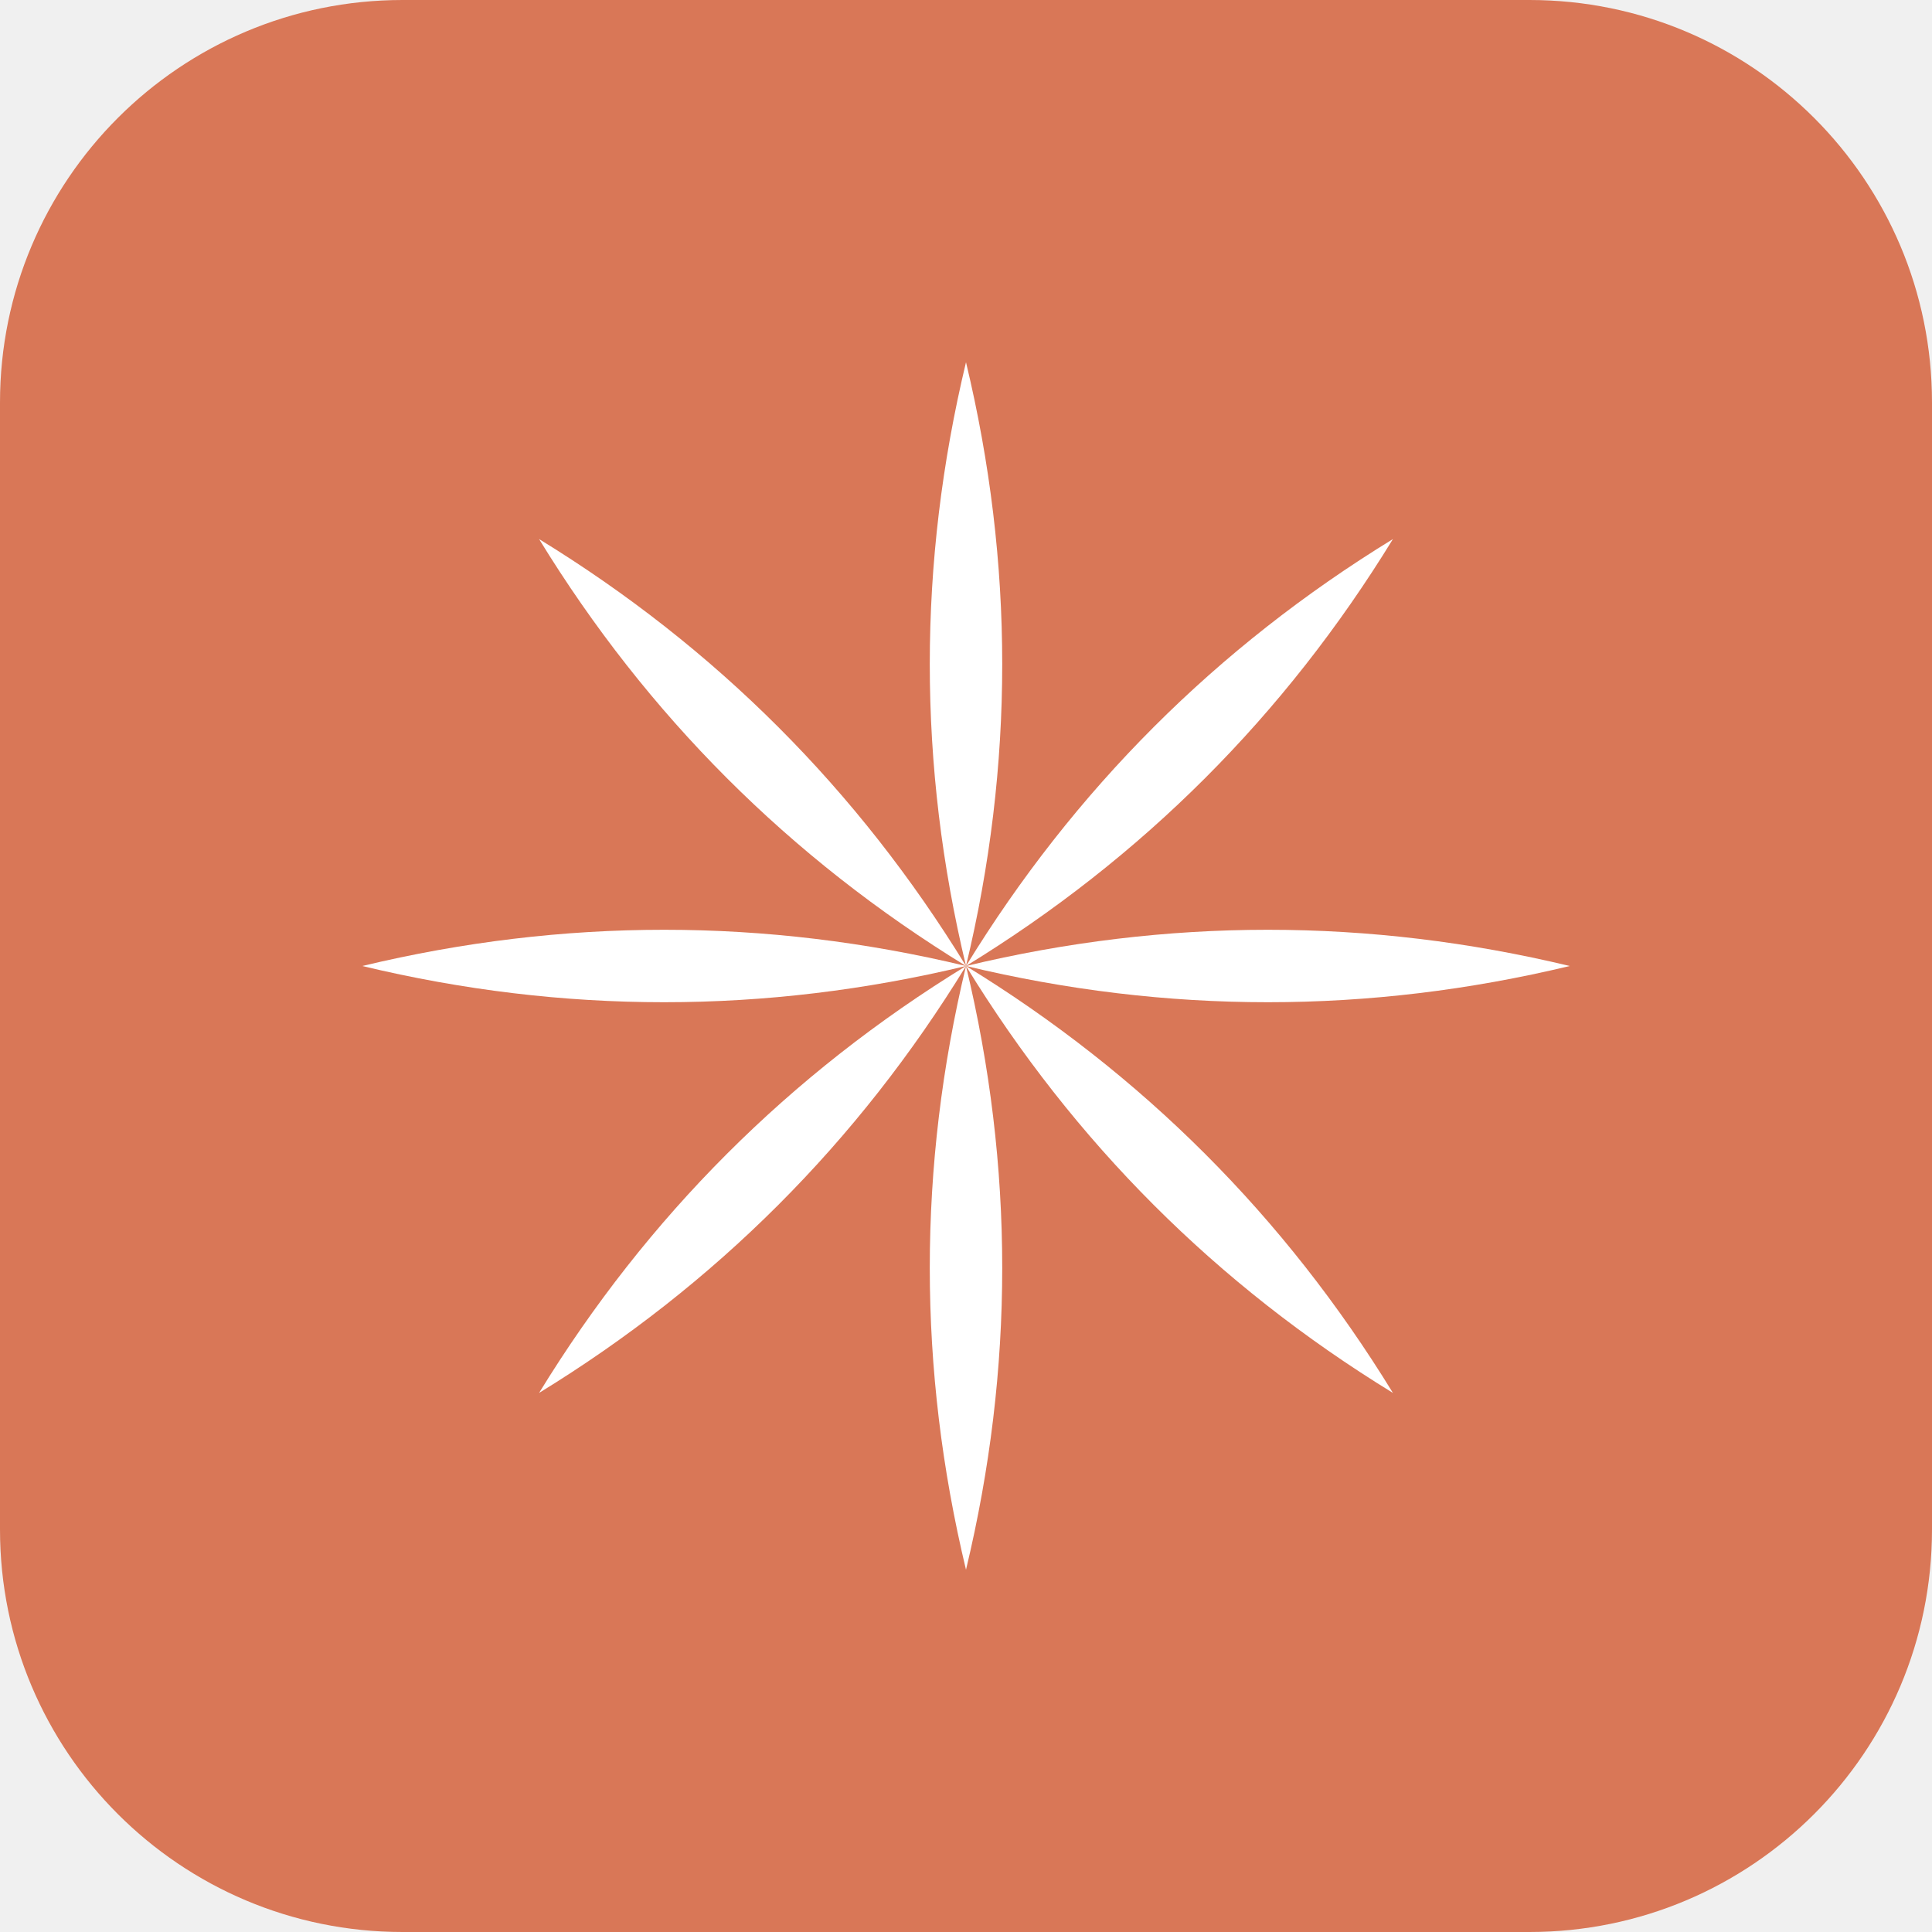
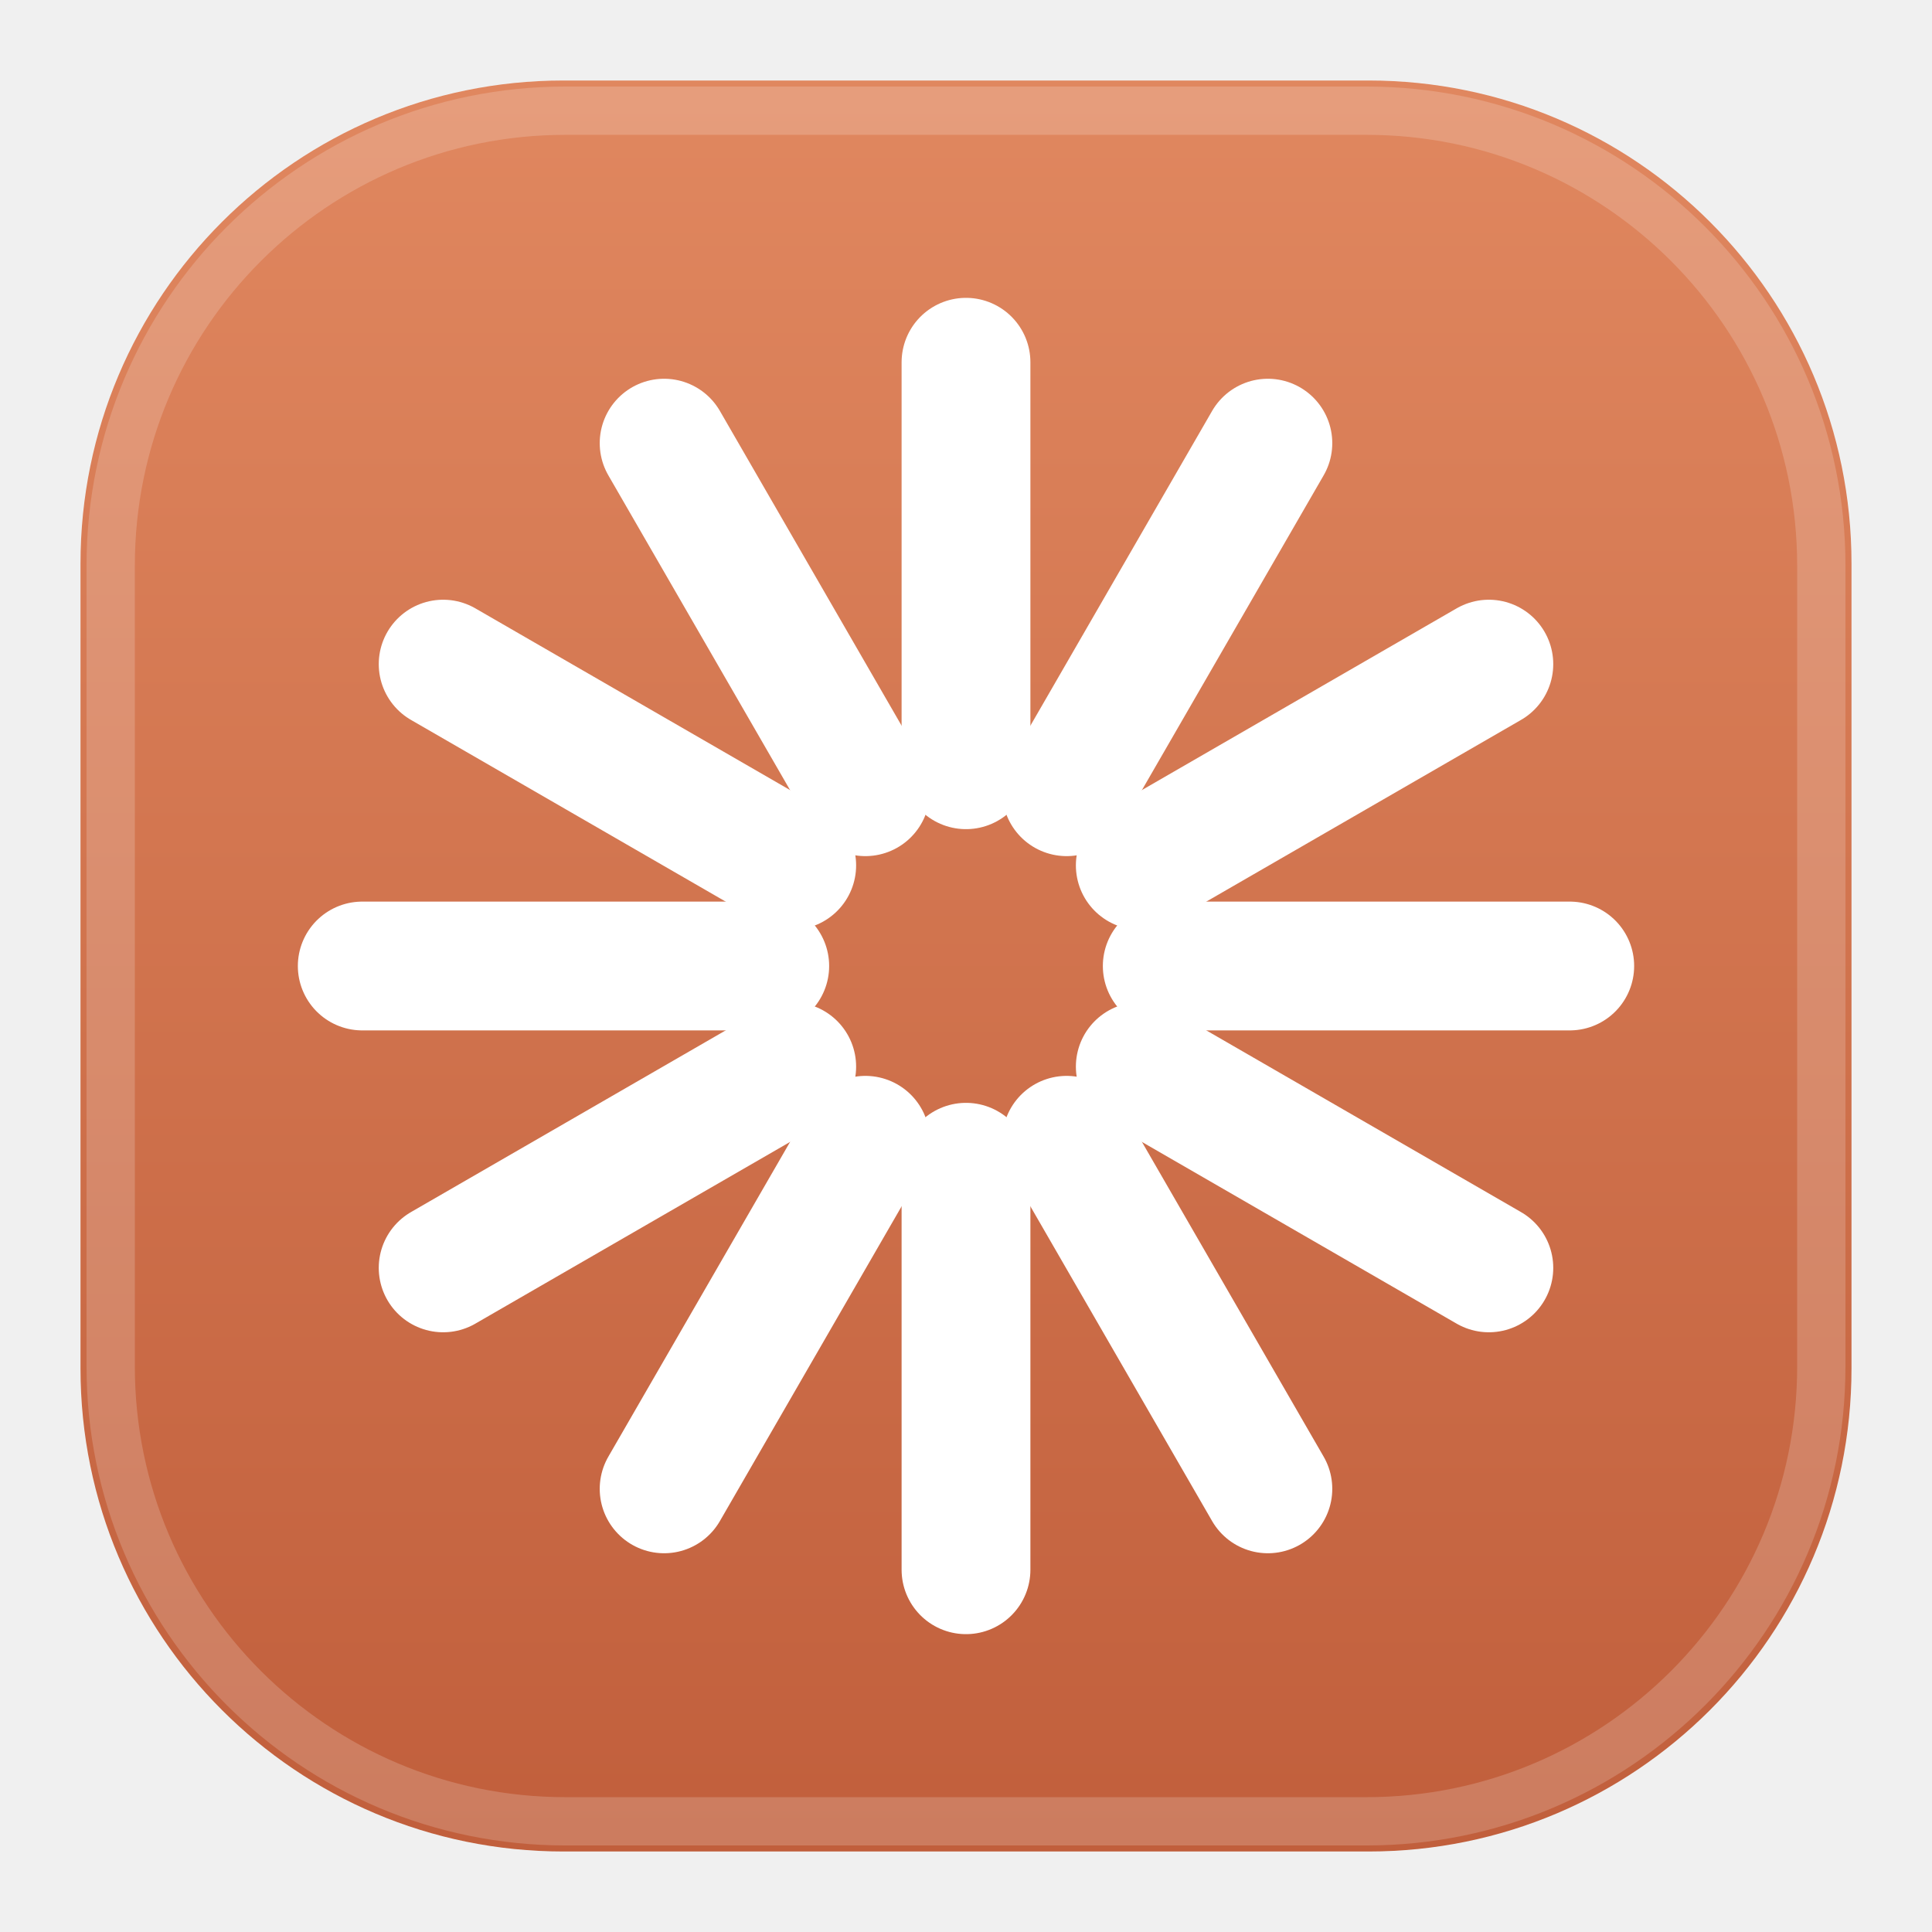
- <svg xmlns="http://www.w3.org/2000/svg" viewBox="0 0 24 24" width="24" height="24">
-   <rect x="0" y="0" width="24" height="24" rx="5" fill="#D97757" />
-   <g transform="translate(12 12)" fill="#ffffff">
-     <g id="petal-claude">
-       <path d="M 0,-7.5                C 0.6,-5 0.6,-2.5 0,0                C -0.6,-2.5 -0.6,-5 0,-7.5 Z" />
-     </g>
-     <use href="#petal-claude" transform="rotate(45)" />
-     <use href="#petal-claude" transform="rotate(90)" />
-     <use href="#petal-claude" transform="rotate(135)" />
-     <use href="#petal-claude" transform="rotate(180)" />
-     <use href="#petal-claude" transform="rotate(225)" />
-     <use href="#petal-claude" transform="rotate(270)" />
-     <use href="#petal-claude" transform="rotate(315)" />
-   </g>
+ <svg xmlns="http://www.w3.org/2000/svg" width="48" height="48" viewBox="0 0 48 48">
+   <defs>
+     <linearGradient id="g" x1="0" y1="0" x2="0" y2="1">
+       <stop offset="0" stop-color="#E0875F" />
+       <stop offset="1" stop-color="#C15F3C" />
+     </linearGradient>
+   </defs>
+   <rect x="2" y="2" width="44" height="44" rx="12" fill="url(#g)" />
+   <rect x="2.75" y="2.75" width="42.5" height="42.5" rx="11.3" fill="none" stroke="#ffffff" stroke-opacity="0.18" stroke-width="1.2" />
+   <line x1="29.00" y1="24.00" x2="39.00" y2="24.00" stroke="#fff" stroke-width="3.2" stroke-linecap="round" />
+   <line x1="28.33" y1="26.50" x2="36.99" y2="31.50" stroke="#fff" stroke-width="3.2" stroke-linecap="round" />
+   <line x1="26.50" y1="28.33" x2="31.50" y2="36.99" stroke="#fff" stroke-width="3.2" stroke-linecap="round" />
+   <line x1="24.00" y1="29.00" x2="24.00" y2="39.00" stroke="#fff" stroke-width="3.2" stroke-linecap="round" />
+   <line x1="21.50" y1="28.33" x2="16.50" y2="36.99" stroke="#fff" stroke-width="3.2" stroke-linecap="round" />
+   <line x1="19.67" y1="26.50" x2="11.01" y2="31.50" stroke="#fff" stroke-width="3.2" stroke-linecap="round" />
+   <line x1="19.00" y1="24.00" x2="9.00" y2="24.00" stroke="#fff" stroke-width="3.2" stroke-linecap="round" />
+   <line x1="19.67" y1="21.50" x2="11.01" y2="16.50" stroke="#fff" stroke-width="3.2" stroke-linecap="round" />
+   <line x1="21.50" y1="19.67" x2="16.50" y2="11.01" stroke="#fff" stroke-width="3.2" stroke-linecap="round" />
+   <line x1="24.00" y1="19.00" x2="24.00" y2="9.00" stroke="#fff" stroke-width="3.2" stroke-linecap="round" />
+   <line x1="26.50" y1="19.67" x2="31.50" y2="11.01" stroke="#fff" stroke-width="3.2" stroke-linecap="round" />
+   <line x1="28.33" y1="21.50" x2="36.99" y2="16.50" stroke="#fff" stroke-width="3.2" stroke-linecap="round" />
</svg>
